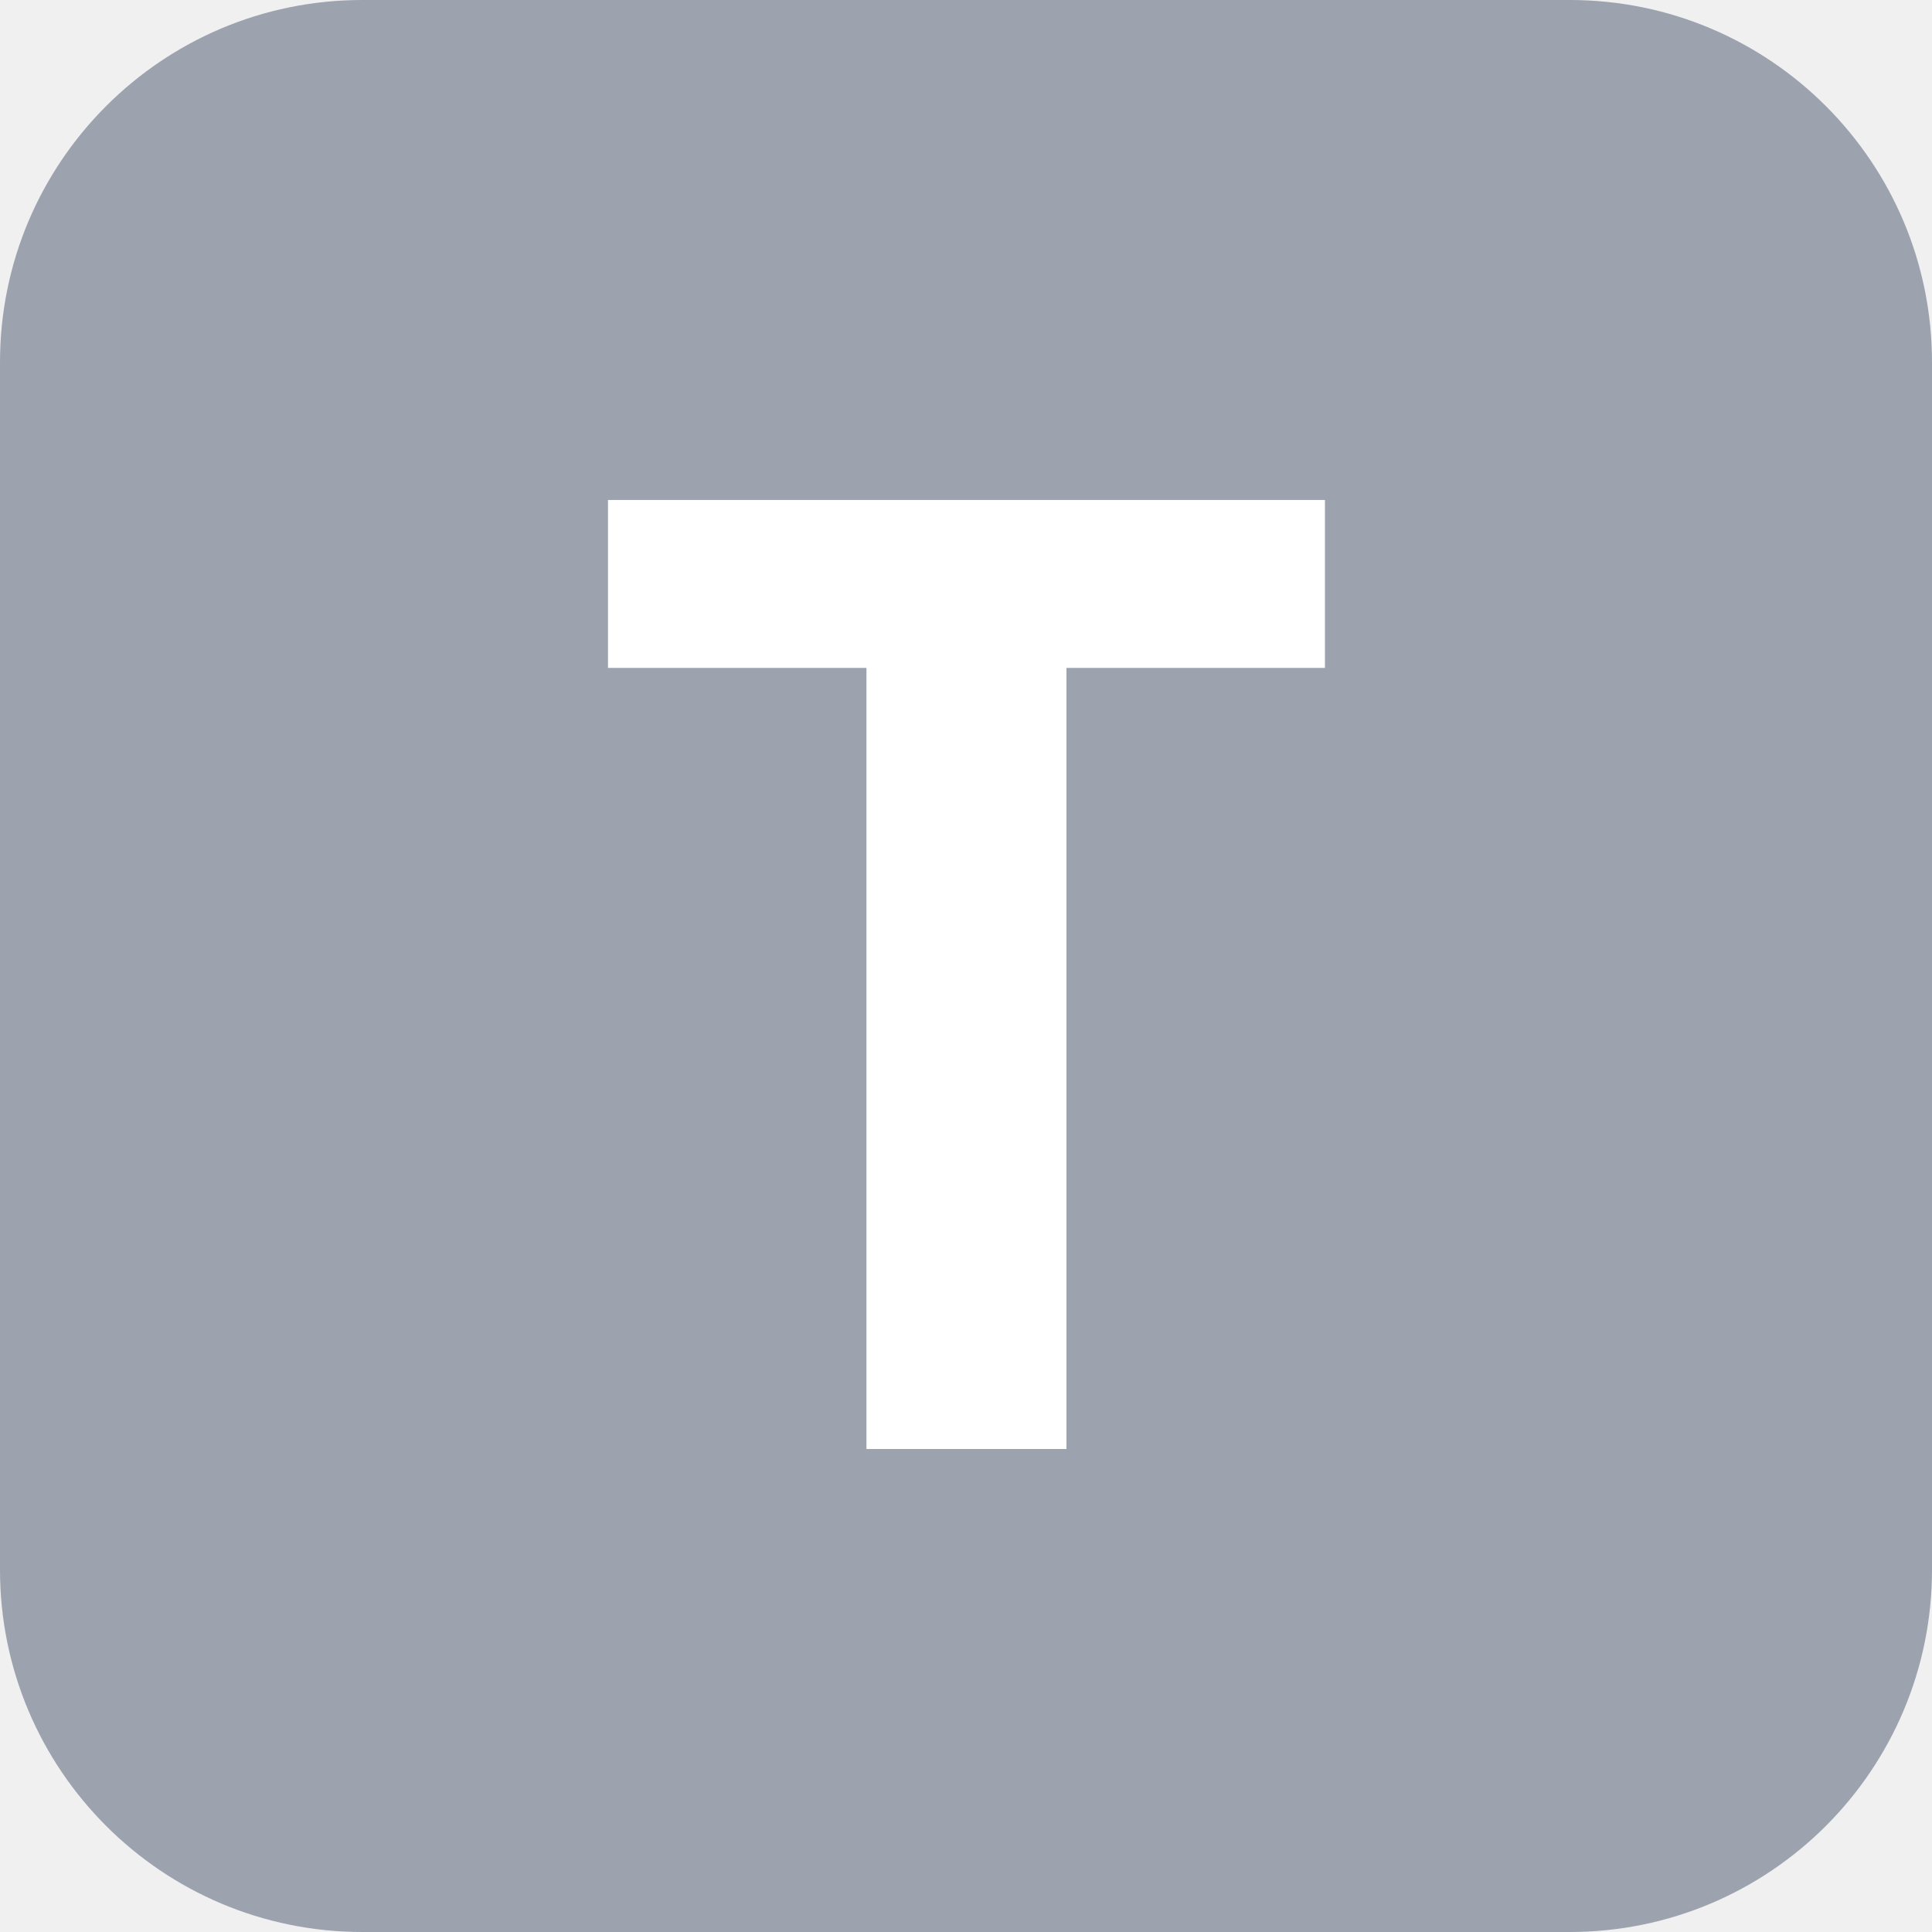
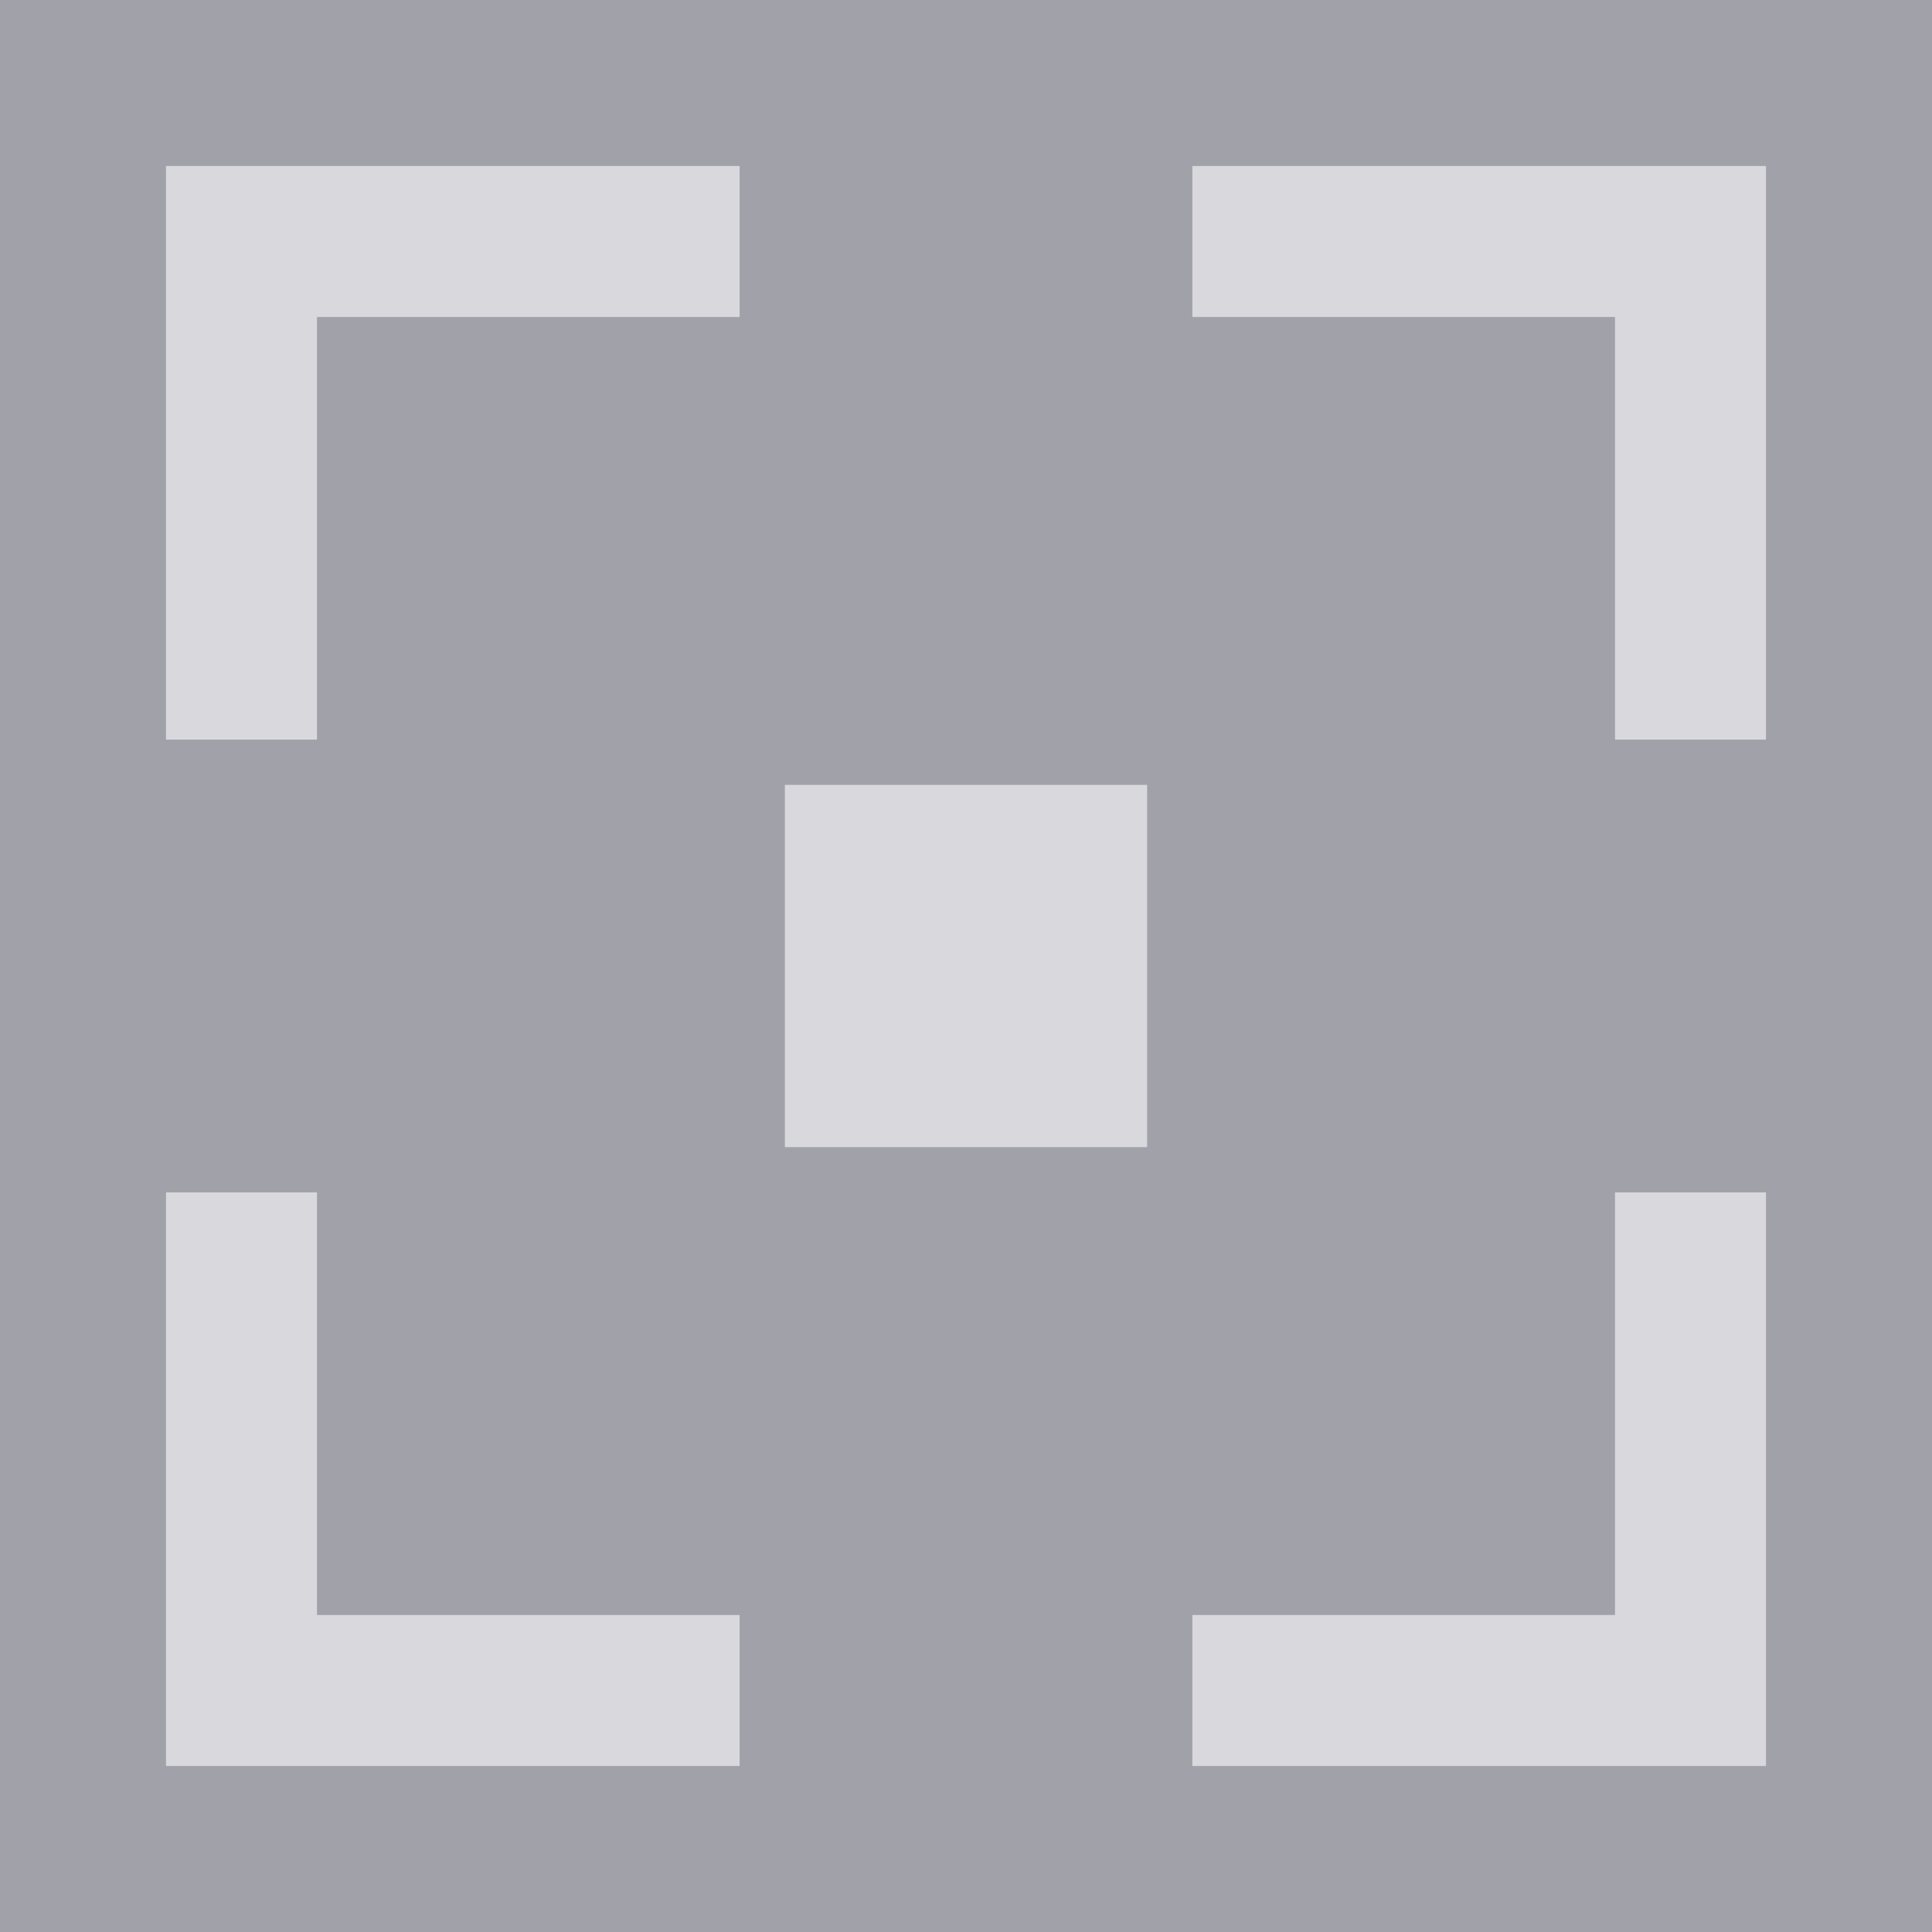
- <svg xmlns="http://www.w3.org/2000/svg" viewBox="0 0 16 16" width="16" height="16">
-   <rect width="16" height="16" rx="3" fill="#9ca3af" />
-   <text x="8" y="12" text-anchor="middle" font-family="system-ui, sans-serif" font-size="11" font-weight="700" fill="#fff">T</text>
+ <svg xmlns="http://www.w3.org/2000/svg" viewBox="0 0 128 128" width="128" height="128">
+   <rect width="128" height="128" fill="#a1a1aa" />
+   <g fill="none" stroke="#ffffff" stroke-opacity="0.6" stroke-width="10" stroke-linecap="square">
+     <path d="M16 44V16H44" />
+     <path d="M112 44V16H84" />
+     <path d="M16 84V112H44" />
+     <path d="M112 84V112H84" />
+   </g>
+   <rect x="52" y="52" width="24" height="24" fill="#ffffff" fill-opacity="0.6" />
</svg>
